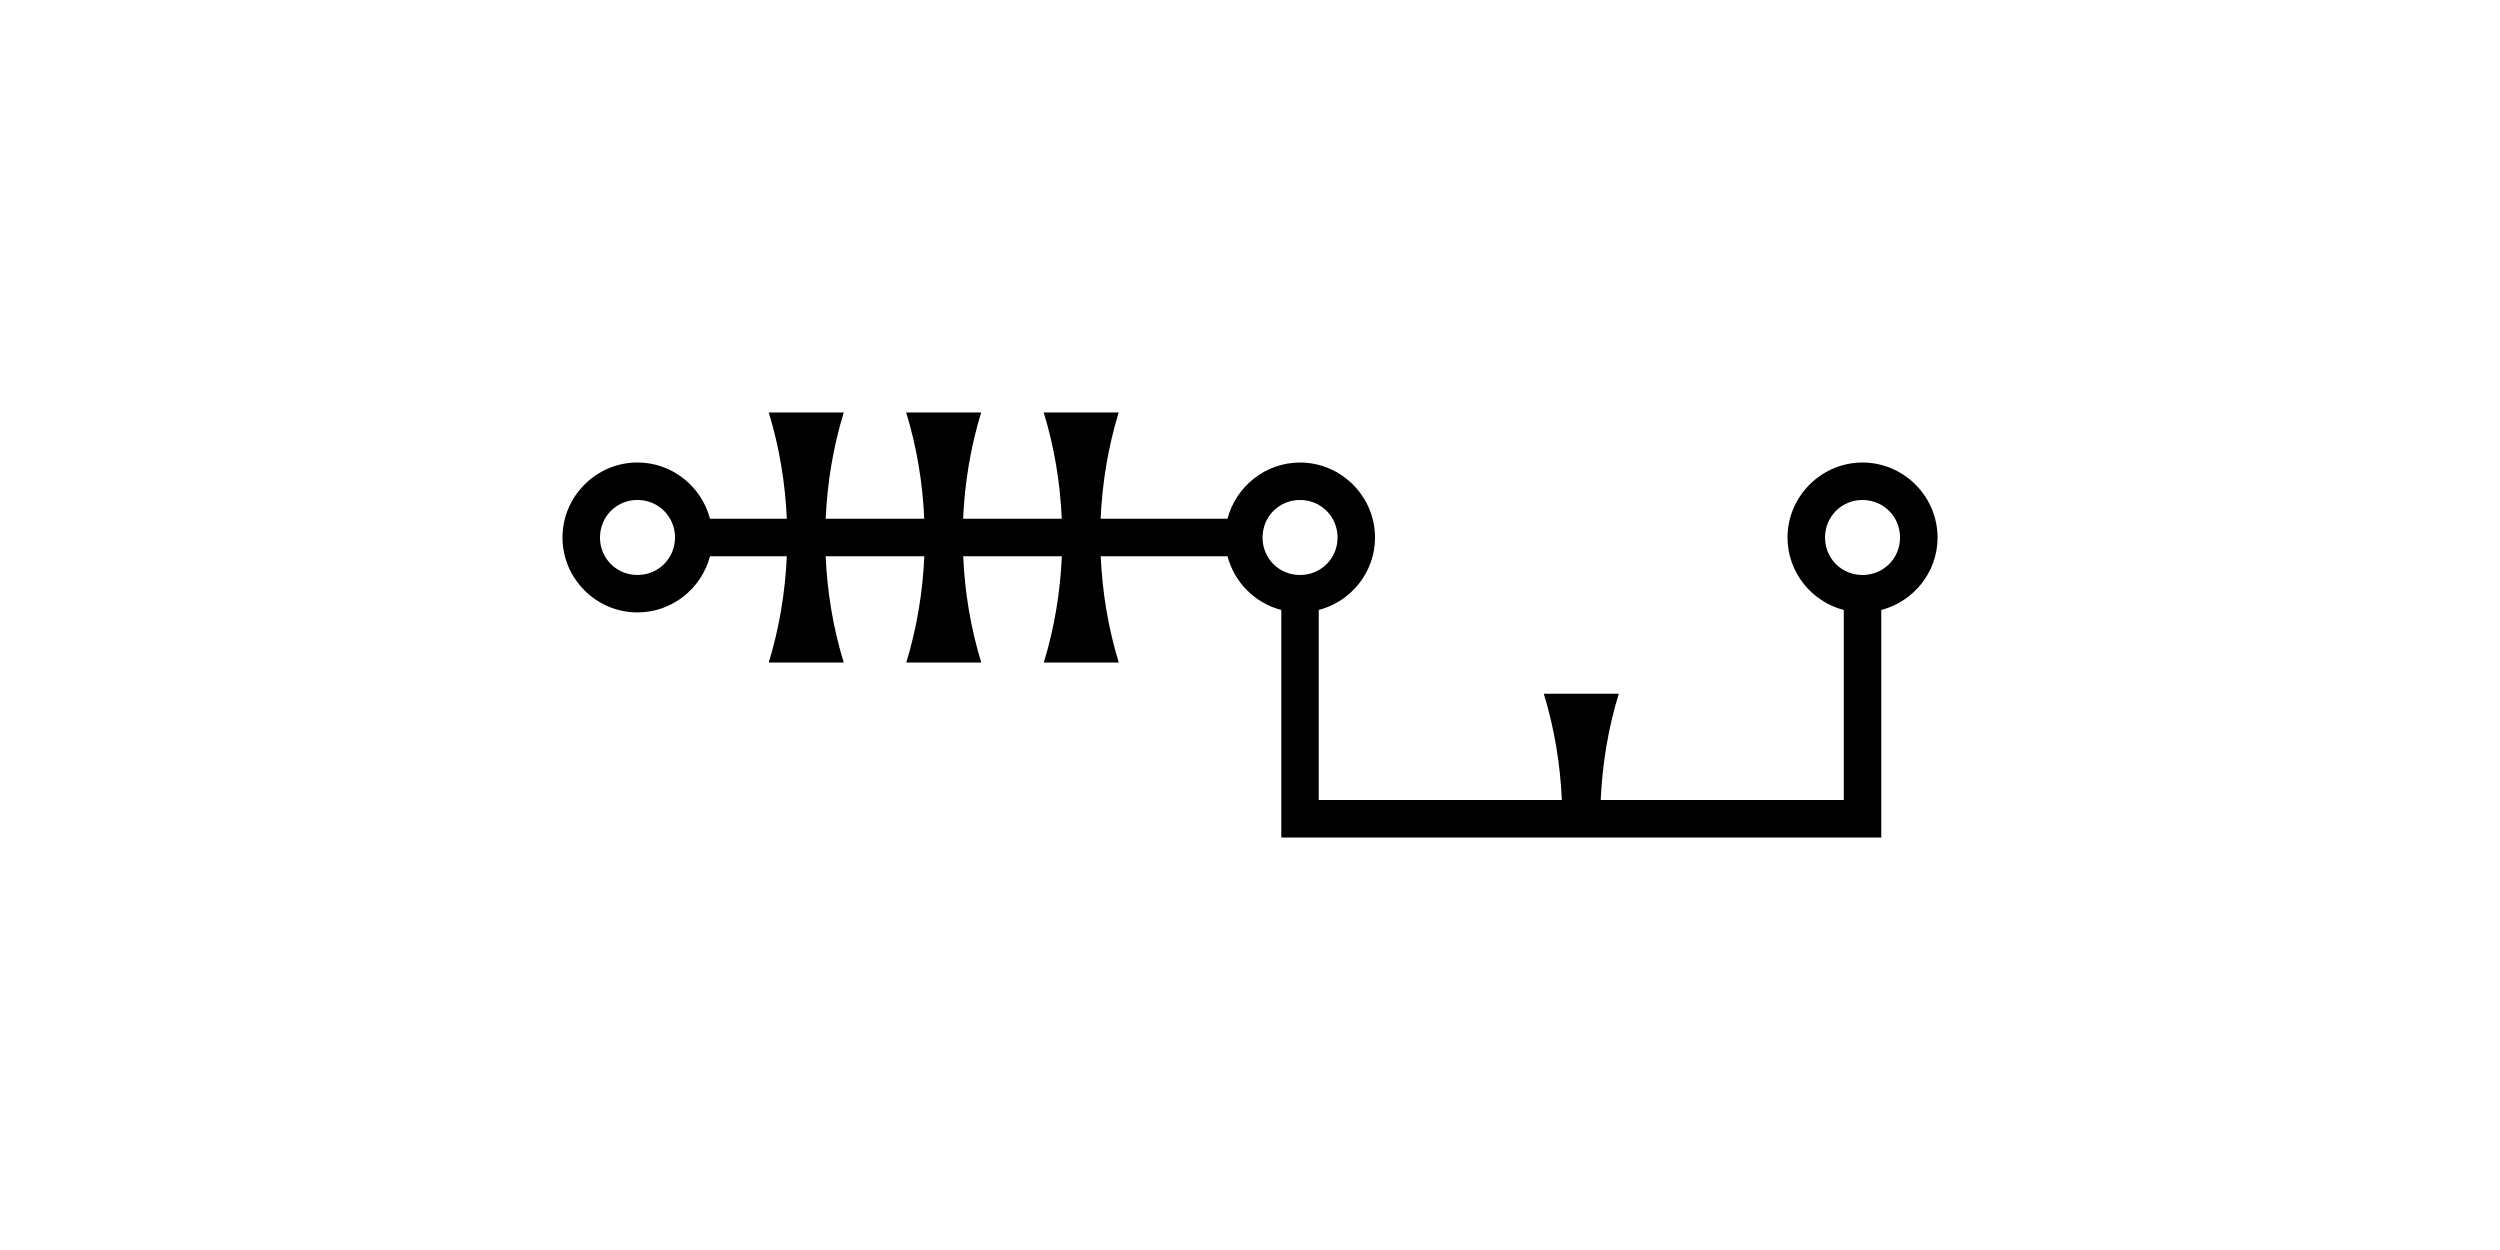
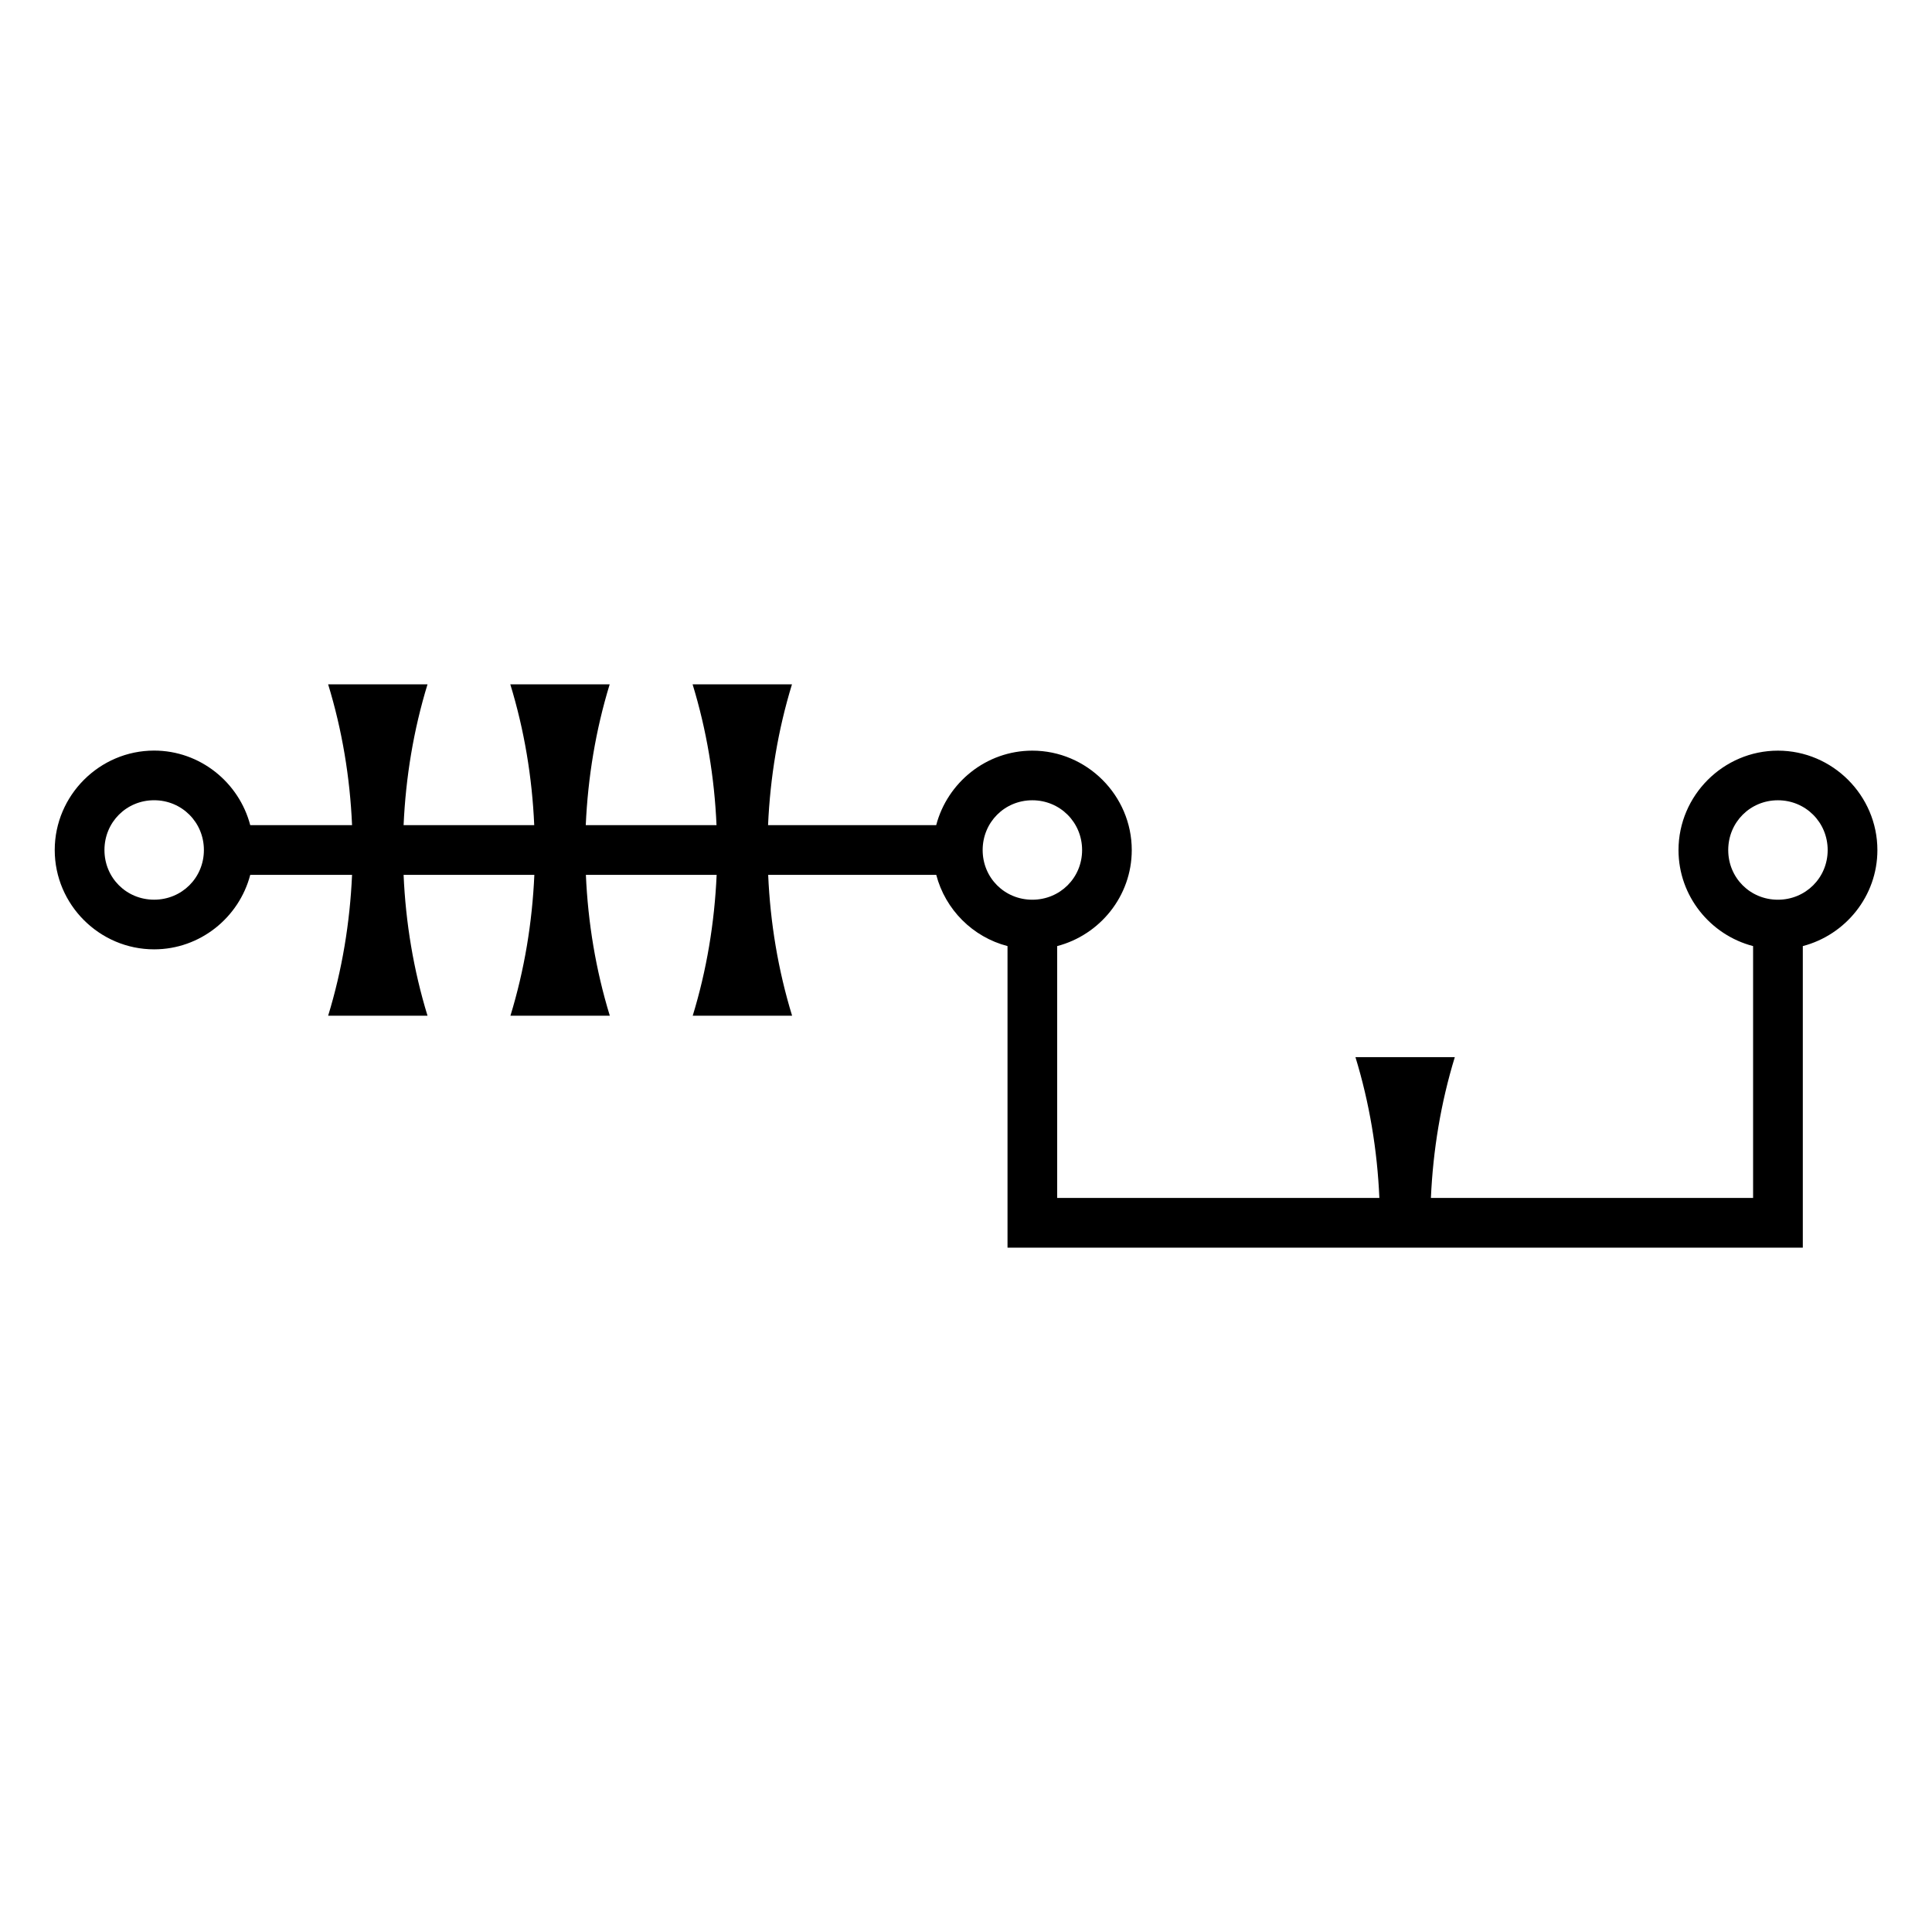
- <svg xmlns="http://www.w3.org/2000/svg" width="200" height="100" viewBox="0 0 52.917 26.458" version="1.1" id="svg8">
-   <defs id="defs2" />
-   <g id="layer1">
-     <path id="path216" style="fill:#000000;stroke:none;stroke-width:0.794;stroke-linejoin:round;stroke-miterlimit:4;stroke-dasharray:none;stop-color:#000000" d="m 16.272,8.731 c 0.224,0.731 0.349,1.487 0.382,2.249 h -1.626 c -0.178,-0.682 -0.8,-1.191 -1.535,-1.191 -0.872,0 -1.587,0.716 -1.587,1.588 0,0.872 0.715,1.586 1.587,1.586 0.735,0 1.357,-0.508 1.535,-1.189 h 1.626 c -0.034,0.762 -0.158,1.518 -0.382,2.249 h 1.587 c -0.224,-0.731 -0.349,-1.487 -0.382,-2.249 h 2.088 c -0.034,0.762 -0.158,1.518 -0.382,2.249 h 1.587 c -0.224,-0.731 -0.349,-1.487 -0.382,-2.249 h 2.088 c -0.034,0.762 -0.158,1.518 -0.382,2.249 h 1.587 c -0.224,-0.731 -0.349,-1.487 -0.382,-2.249 h 2.684 c 0.145,0.555 0.583,0.993 1.138,1.137 v 4.816 h 12.7 v -4.816 c 0.682,-0.178 1.191,-0.798 1.191,-1.533 0,-0.872 -0.716,-1.588 -1.588,-1.588 -0.872,0 -1.588,0.716 -1.588,1.588 0,0.735 0.509,1.356 1.191,1.533 v 4.022 h -5.145 c 0.034,-0.762 0.158,-1.518 0.382,-2.249 h -1.587 c 0.224,0.731 0.349,1.487 0.382,2.249 H 27.914 v -4.022 c 0.682,-0.178 1.191,-0.798 1.191,-1.533 0,-0.872 -0.716,-1.588 -1.588,-1.588 -0.735,0 -1.356,0.509 -1.535,1.19 h -2.685 c 0.034,-0.762 0.158,-1.518 0.382,-2.249 h -1.587 c 0.224,0.731 0.349,1.487 0.382,2.249 h -2.088 c 0.034,-0.762 0.158,-1.518 0.382,-2.249 h -1.587 c 0.224,0.731 0.349,1.487 0.382,2.249 H 17.477 c 0.034,-0.762 0.158,-1.518 0.382,-2.249 z M 13.493,10.582 c 0.443,0 0.795,0.352 0.795,0.795 0,0.443 -0.352,0.793 -0.795,0.793 -0.443,0 -0.793,-0.35 -0.793,-0.793 0,-0.443 0.35,-0.795 0.793,-0.795 z m 14.024,5.29e-4 c 0.443,0 0.795,0.352 0.795,0.795 0,0.443 -0.352,0.793 -0.795,0.793 -0.443,0 -0.793,-0.35 -0.793,-0.793 0,-0.443 0.35,-0.795 0.793,-0.795 z m 11.906,0 c 0.443,0 0.795,0.352 0.795,0.795 0,0.443 -0.352,0.793 -0.795,0.793 -0.443,0 -0.793,-0.35 -0.793,-0.793 0,-0.443 0.35,-0.795 0.793,-0.795 z" />
-   </g>
+ <svg xmlns="http://www.w3.org/2000/svg" width="16" height="16" viewBox="11.032 -2.197 30.852 30.852">
+   <path d="m 16.272,8.731 c 0.224,0.731 0.349,1.487 0.382,2.249 h -1.626 c -0.178,-0.682 -0.8,-1.191 -1.535,-1.191 -0.872,0 -1.587,0.716 -1.587,1.588 0,0.872 0.715,1.586 1.587,1.586 0.735,0 1.357,-0.508 1.535,-1.189 h 1.626 c -0.034,0.762 -0.158,1.518 -0.382,2.249 h 1.587 c -0.224,-0.731 -0.349,-1.487 -0.382,-2.249 h 2.088 c -0.034,0.762 -0.158,1.518 -0.382,2.249 h 1.587 c -0.224,-0.731 -0.349,-1.487 -0.382,-2.249 h 2.088 c -0.034,0.762 -0.158,1.518 -0.382,2.249 h 1.587 c -0.224,-0.731 -0.349,-1.487 -0.382,-2.249 h 2.684 c 0.145,0.555 0.583,0.993 1.138,1.137 v 4.816 h 12.7 v -4.816 c 0.682,-0.178 1.191,-0.798 1.191,-1.533 0,-0.872 -0.716,-1.588 -1.588,-1.588 -0.872,0 -1.588,0.716 -1.588,1.588 0,0.735 0.509,1.356 1.191,1.533 v 4.022 h -5.145 c 0.034,-0.762 0.158,-1.518 0.382,-2.249 h -1.587 c 0.224,0.731 0.349,1.487 0.382,2.249 H 27.914 v -4.022 c 0.682,-0.178 1.191,-0.798 1.191,-1.533 0,-0.872 -0.716,-1.588 -1.588,-1.588 -0.735,0 -1.356,0.509 -1.535,1.19 h -2.685 c 0.034,-0.762 0.158,-1.518 0.382,-2.249 h -1.587 c 0.224,0.731 0.349,1.487 0.382,2.249 h -2.088 c 0.034,-0.762 0.158,-1.518 0.382,-2.249 h -1.587 c 0.224,0.731 0.349,1.487 0.382,2.249 H 17.477 c 0.034,-0.762 0.158,-1.518 0.382,-2.249 z M 13.493,10.582 c 0.443,0 0.795,0.352 0.795,0.795 0,0.443 -0.352,0.793 -0.795,0.793 -0.443,0 -0.793,-0.35 -0.793,-0.793 0,-0.443 0.35,-0.795 0.793,-0.795 z m 14.024,5.29e-4 c 0.443,0 0.795,0.352 0.795,0.795 0,0.443 -0.352,0.793 -0.795,0.793 -0.443,0 -0.793,-0.35 -0.793,-0.793 0,-0.443 0.35,-0.795 0.793,-0.795 z m 11.906,0 c 0.443,0 0.795,0.352 0.795,0.795 0,0.443 -0.352,0.793 -0.795,0.793 -0.443,0 -0.793,-0.35 -0.793,-0.793 0,-0.443 0.35,-0.795 0.793,-0.795 z" style="fill:currentColor;stroke:none;fill-rule:evenodd" />
</svg>
